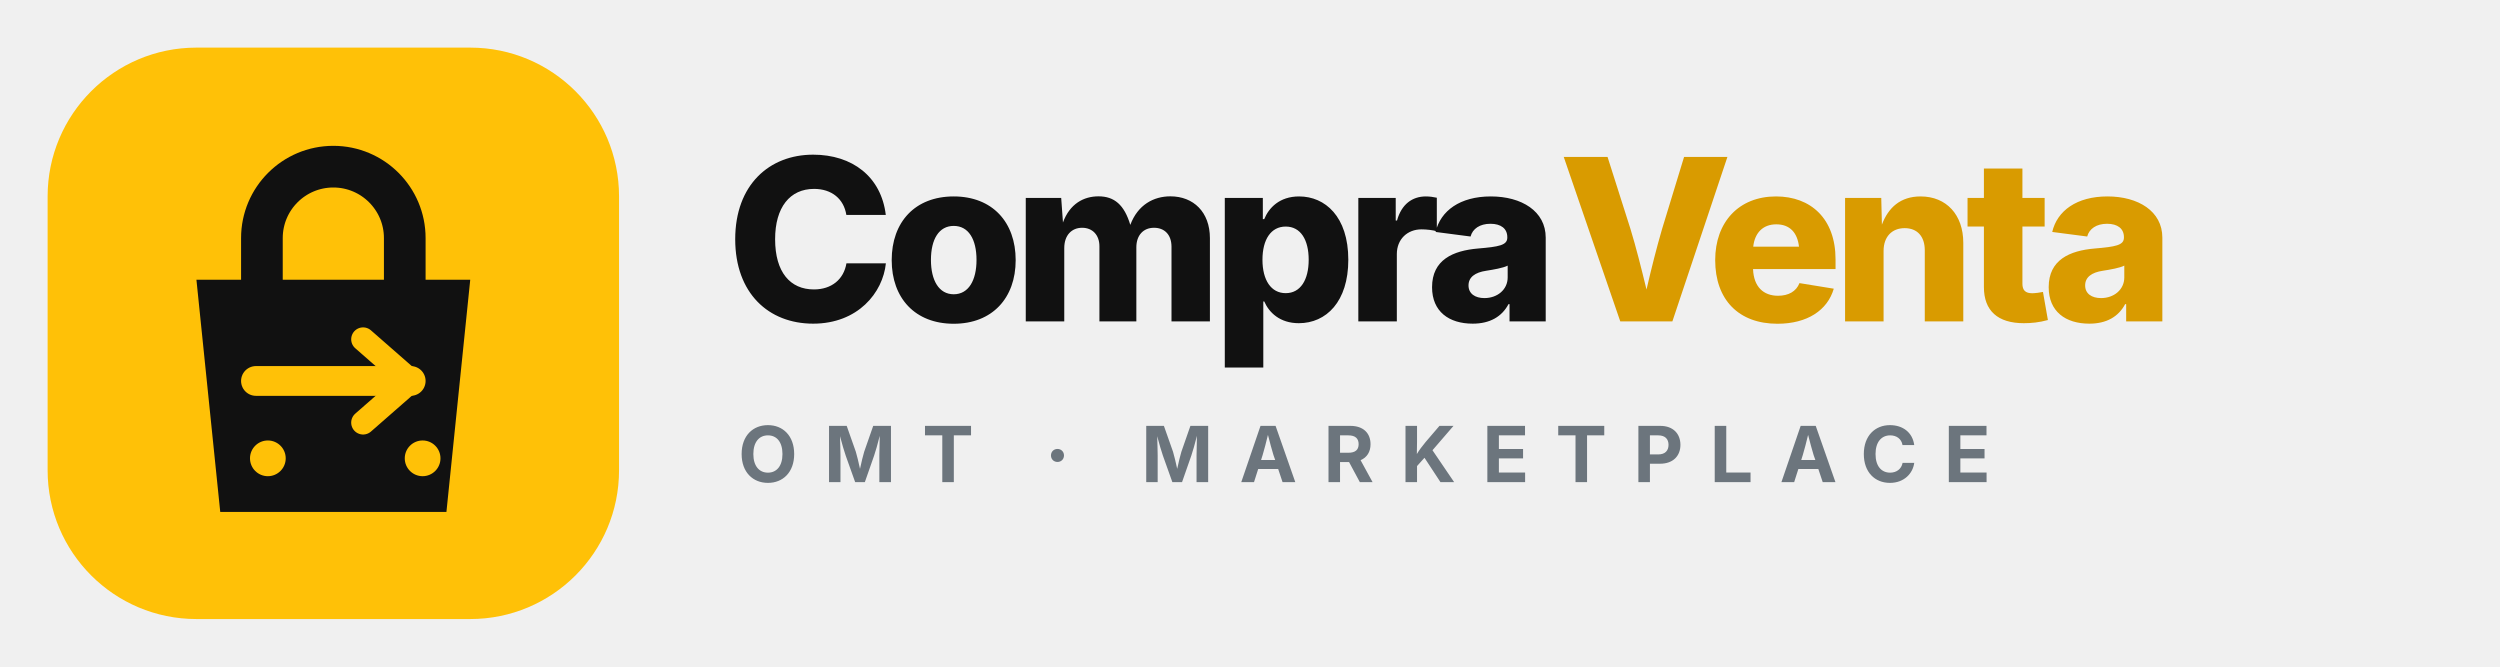
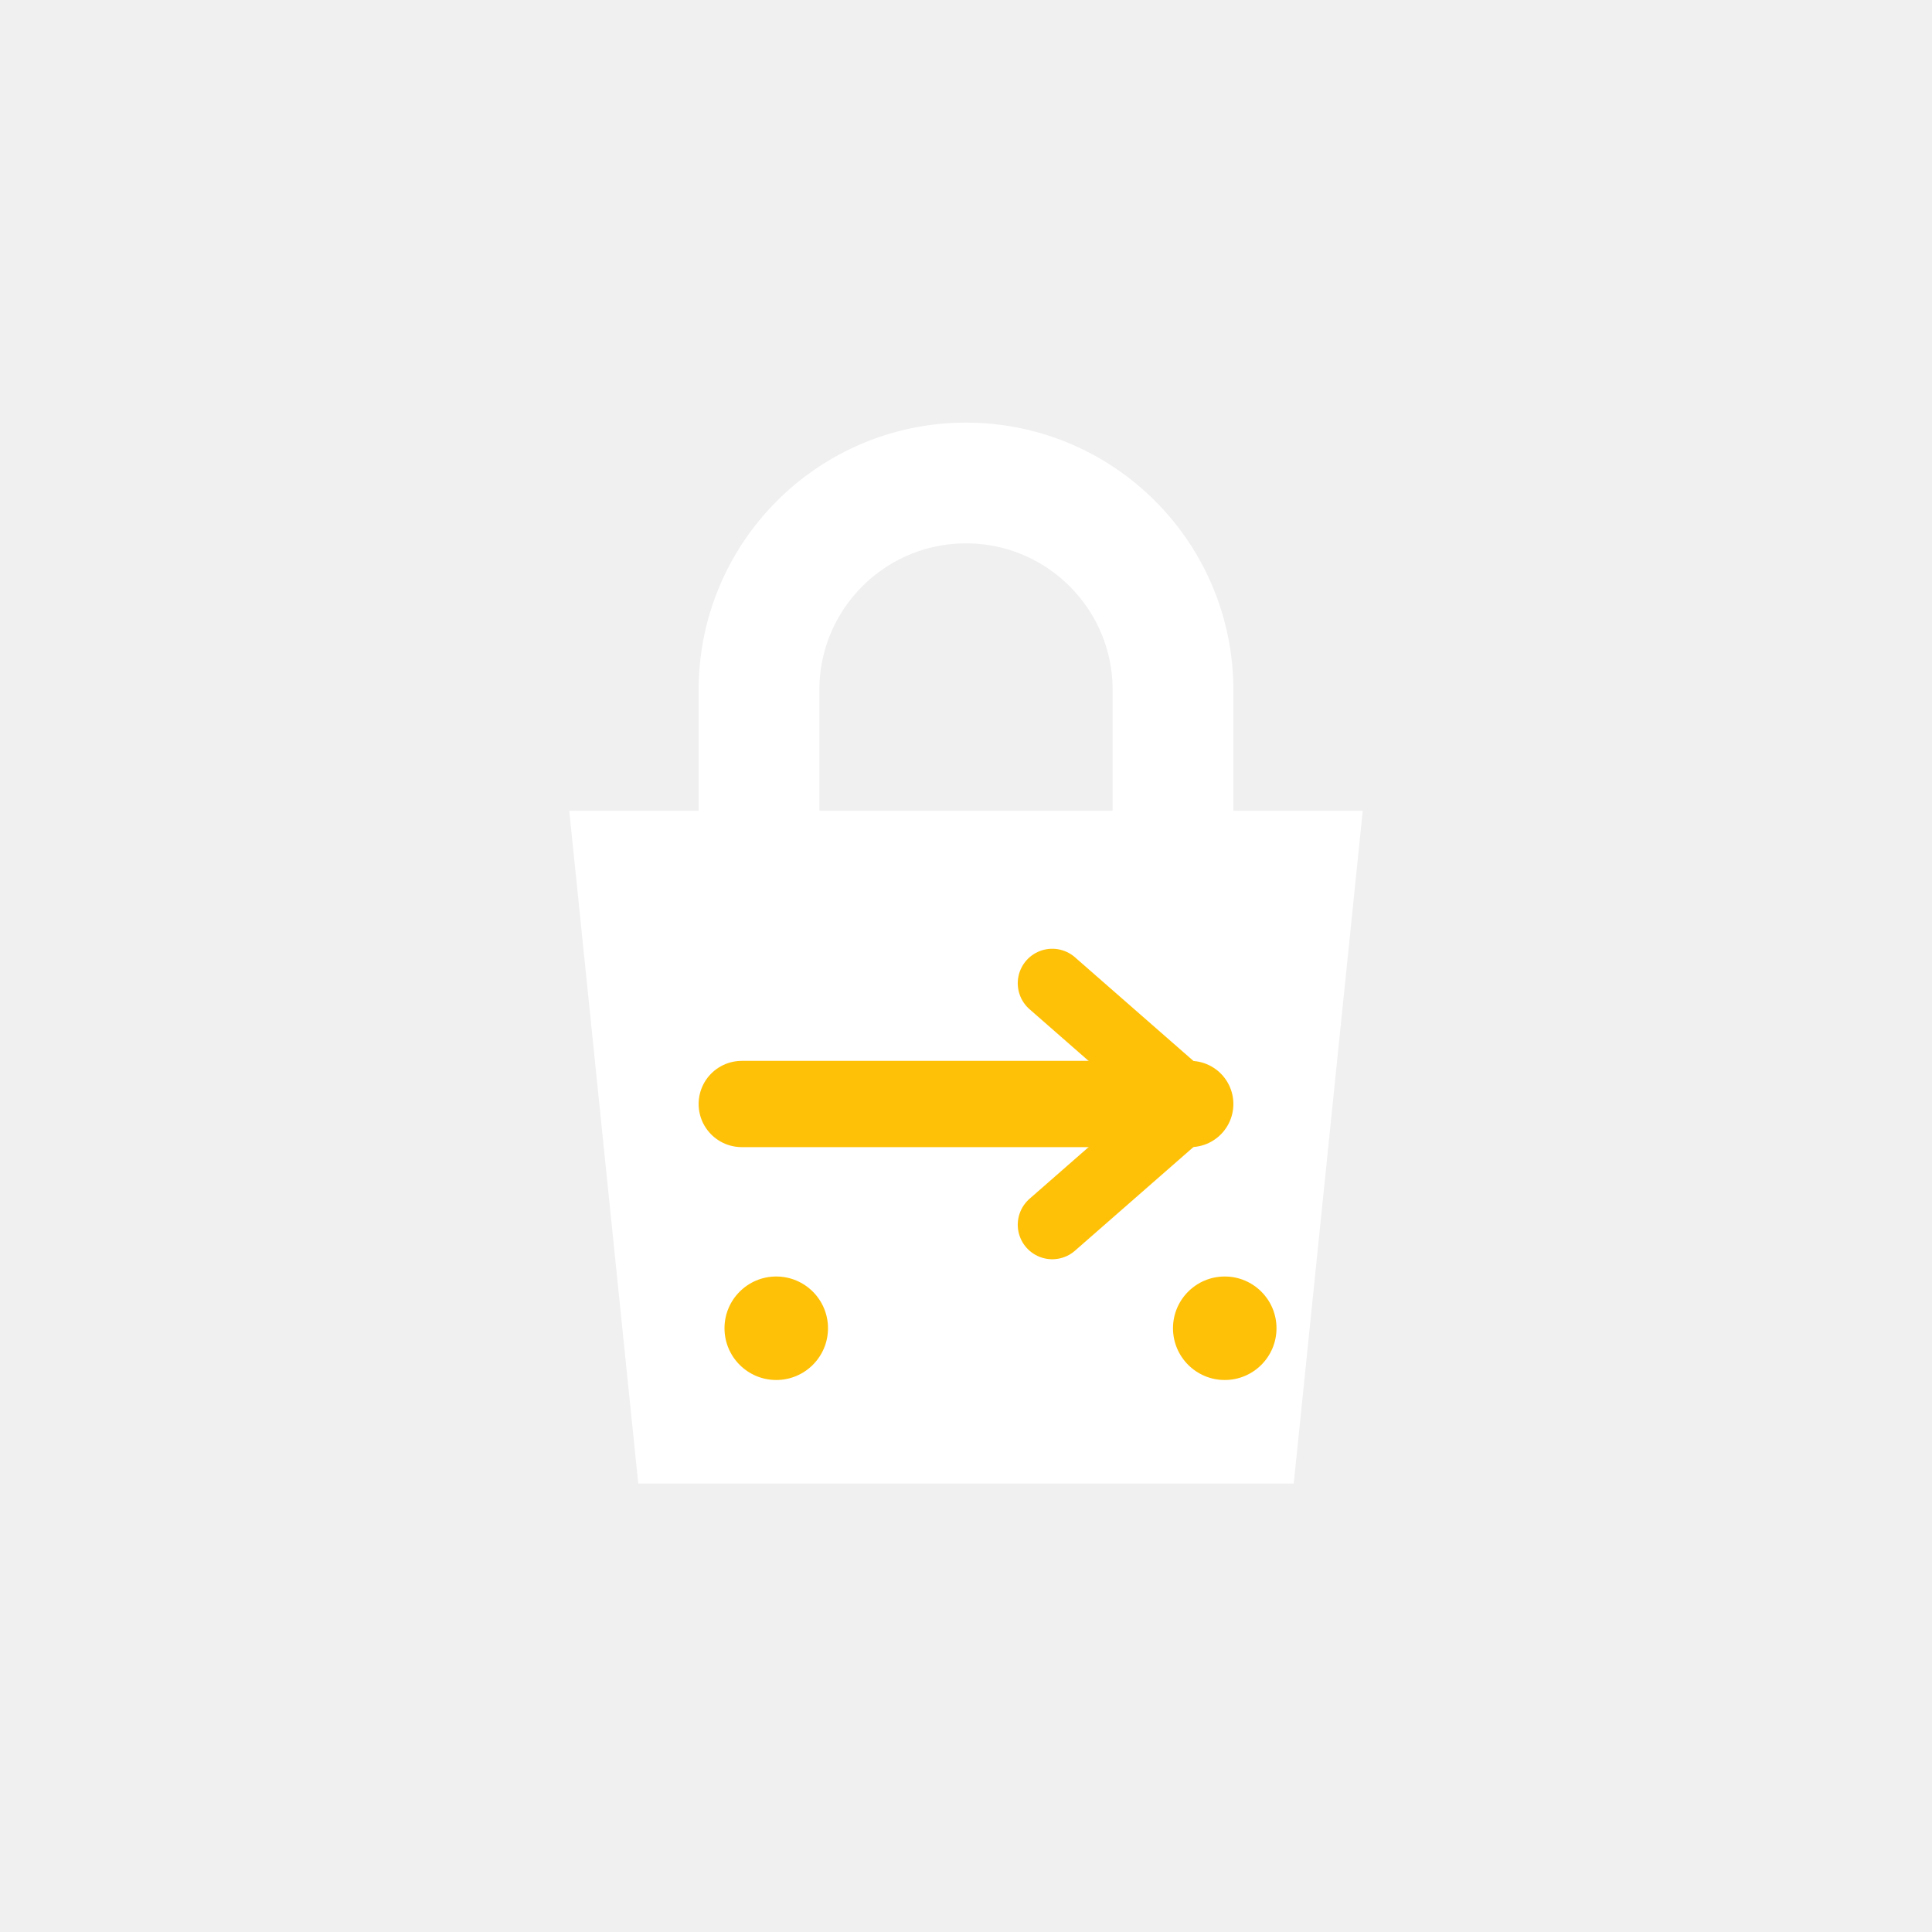
- <svg xmlns="http://www.w3.org/2000/svg" viewBox="0 0 420 112" role="img" aria-labelledby="title desc">
+ <svg xmlns="http://www.w3.org/2000/svg" viewBox="0 0 112 112" role="img" aria-labelledby="title desc">
  <g transform="translate(8 8)">
-     <rect x="0" y="0" width="96" height="96" rx="25" fill="#FFC107" />
-     <path d="M25 39h46l-4 39H29z" fill="#111111" />
-     <path d="M36 40v-8a12 12 0 0 1 24 0v8" fill="none" stroke="#111111" stroke-width="7" stroke-linecap="round" />
+     <path d="M25 39h46l-4 39H29z" fill="#FFFFFF" />
+     <path d="M36 40v-8a12 12 0 0 1 24 0v8" fill="none" stroke="#FFFFFF" stroke-width="7" stroke-linecap="round" />
    <path d="M35 56h26" stroke="#FFC107" stroke-width="5" stroke-linecap="round" />
    <path d="m53 49 8 7-8 7" fill="none" stroke="#FFC107" stroke-width="4" stroke-linecap="round" stroke-linejoin="round" />
    <circle cx="37" cy="69" r="3" fill="#FFC107" />
    <circle cx="63" cy="69" r="3" fill="#FFC107" />
  </g>
-   <text x="122" y="54" font-family="Inter,Arial,sans-serif" font-size="38" font-weight="800" letter-spacing="-1.8" fill="#111111">Compra<tspan fill="#D99B00">Venta</tspan>
-   </text>
-   <text x="124" y="81" font-family="Inter,Arial,sans-serif" font-size="13" font-weight="700" letter-spacing="4.4" fill="#6C757D">OMT · MARKETPLACE</text>
</svg>
